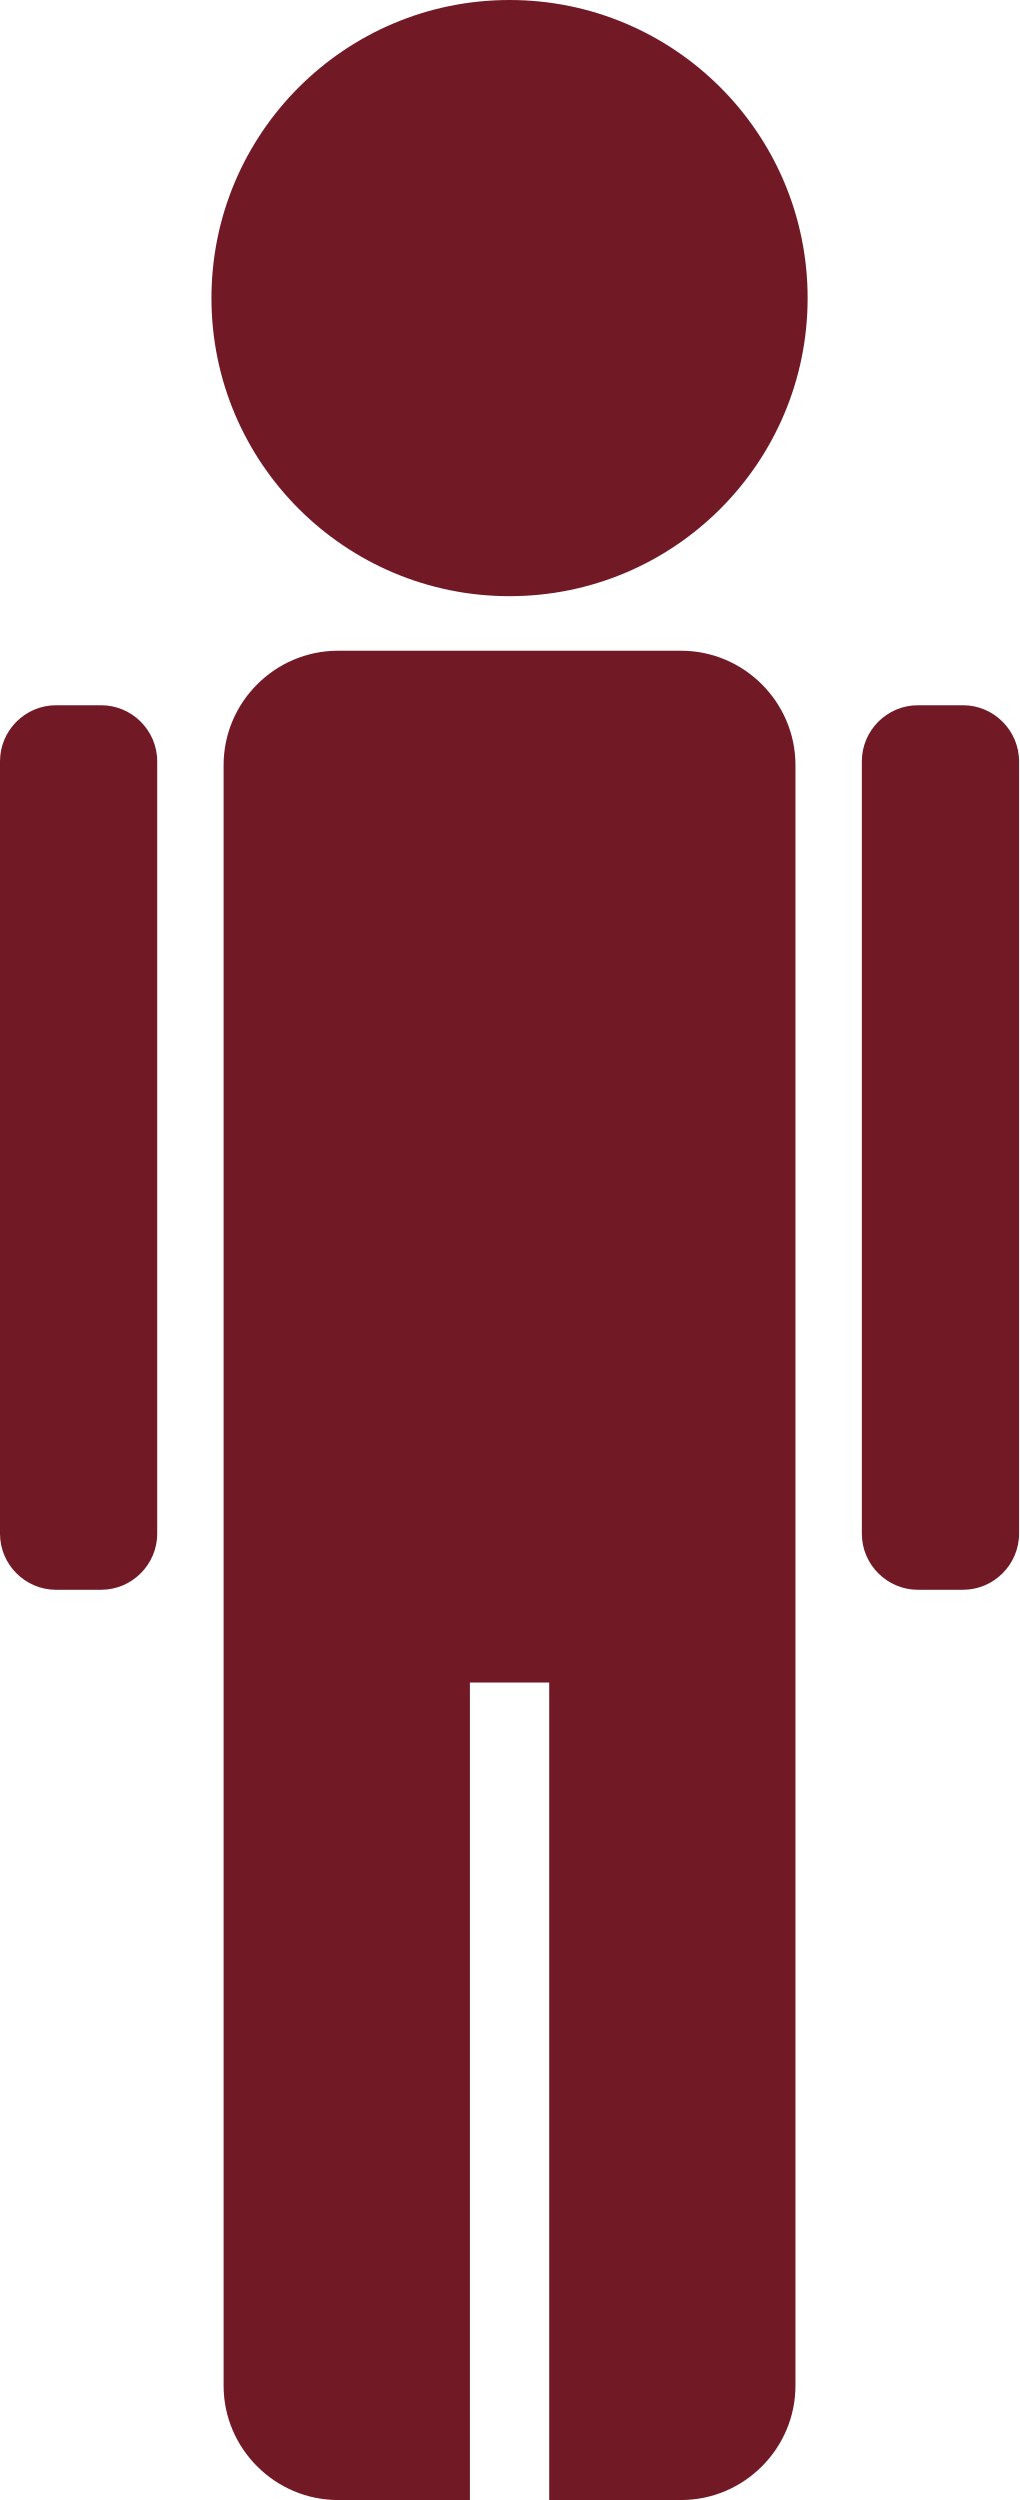
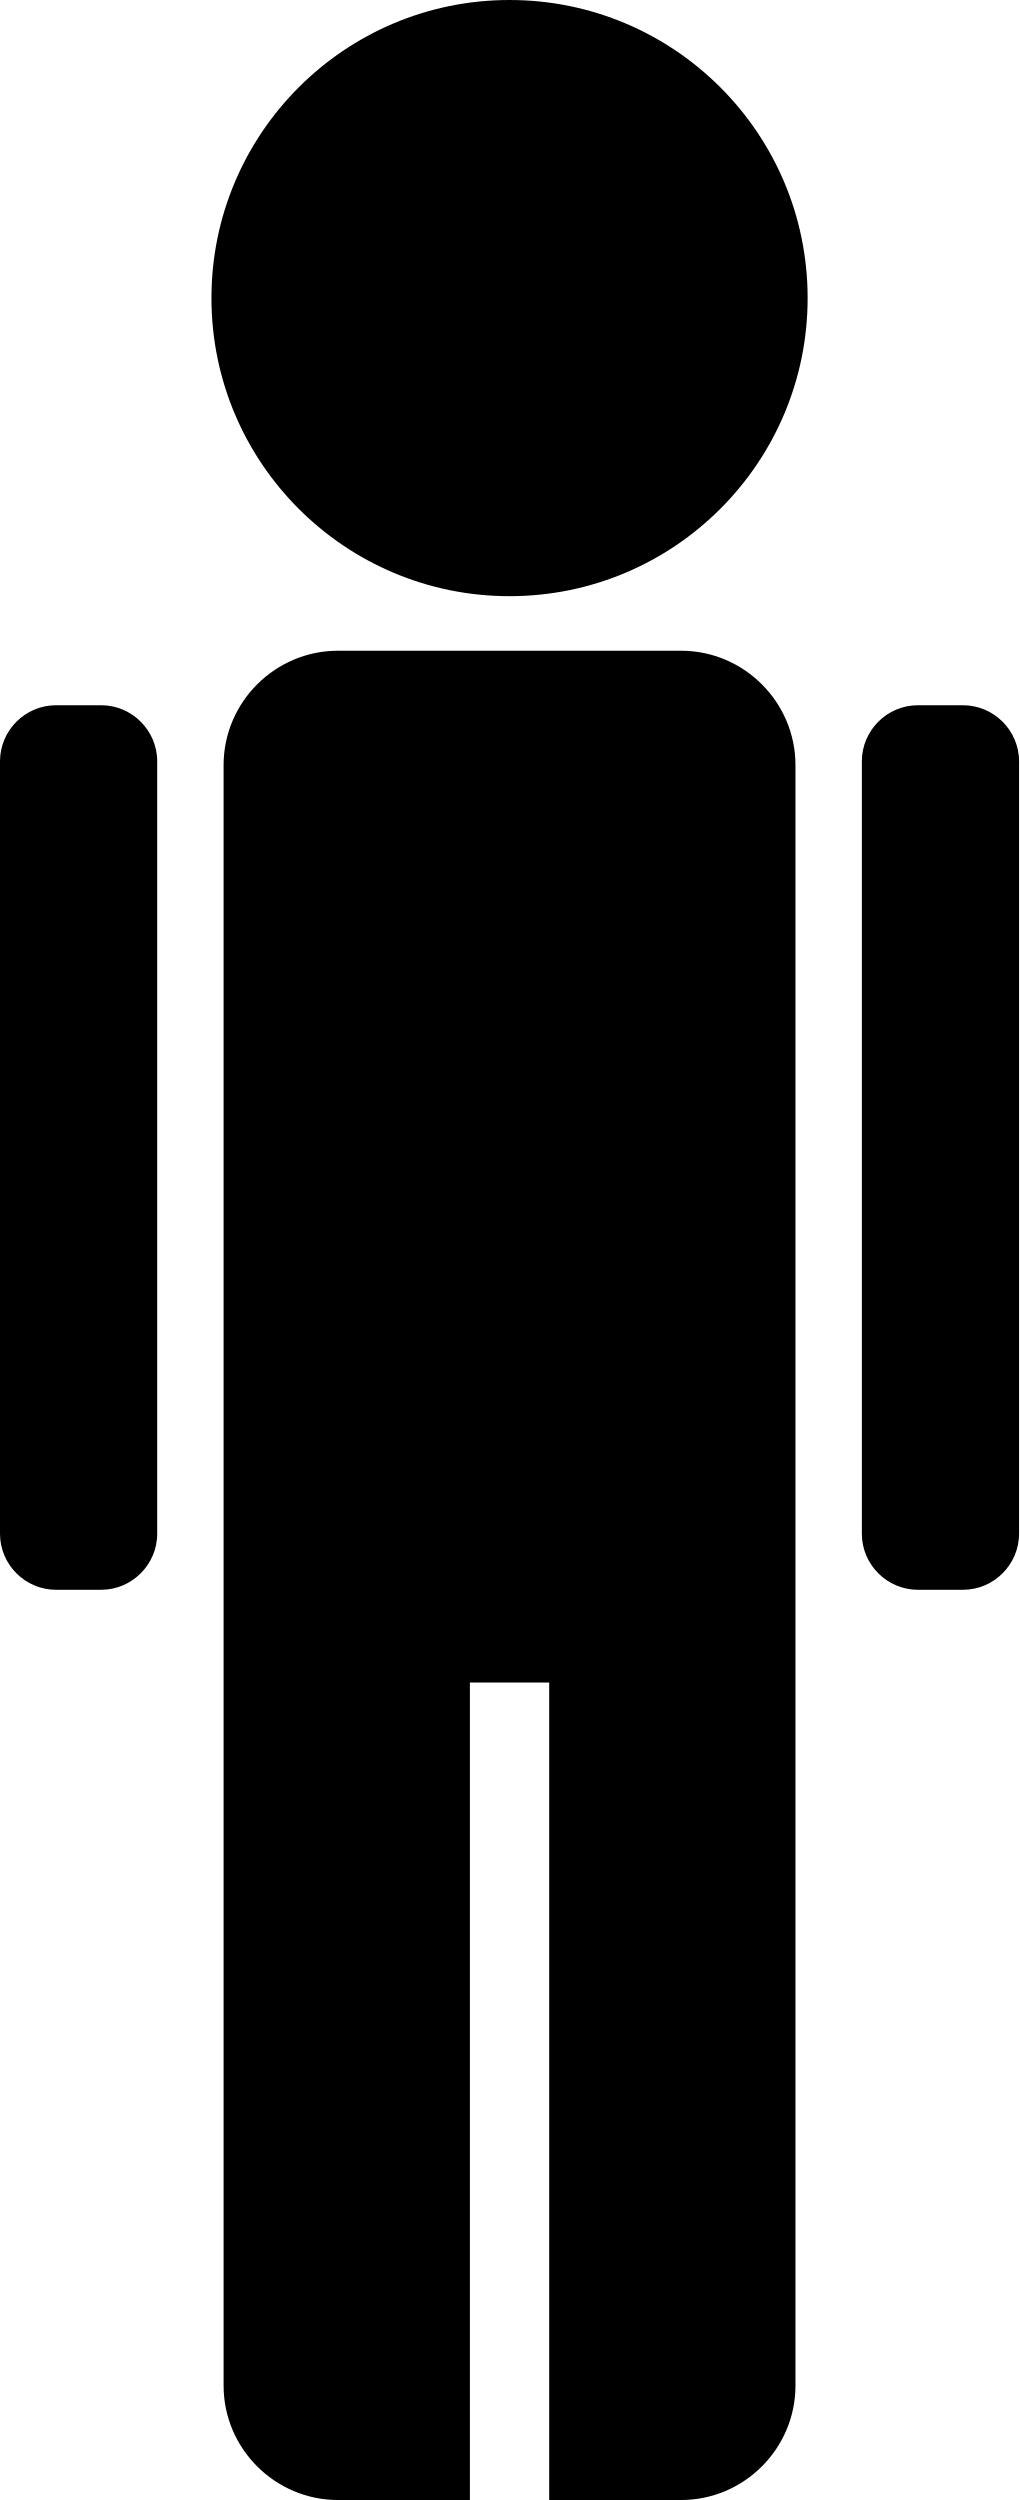
<svg xmlns="http://www.w3.org/2000/svg" version="1.1" id="Layer_1" x="0px" y="0px" width="46.571px" height="114.248px" viewBox="168.265 74.794 46.571 114.248" enable-background="new 168.265 74.794 46.571 114.248" xml:space="preserve">
  <g>
-     <path id="path14" fill="#711A26" d="M191.55,74.794c7.523,0,13.623,6.1,13.623,13.622c0,7.522-6.1,13.623-13.623,13.623   c-7.521,0-13.622-6.1-13.622-13.623C177.928,80.894,184.028,74.794,191.55,74.794L191.55,74.794z M170.825,107.023h2.063   c1.409,0,2.561,1.155,2.561,2.561v35.301c0,1.406-1.154,2.561-2.561,2.561h-2.063c-1.406,0-2.56-1.151-2.56-2.561v-35.301   C168.265,108.175,169.417,107.023,170.825,107.023L170.825,107.023z M210.212,107.023h2.062c1.409,0,2.561,1.155,2.561,2.561   v35.301c0,1.406-1.154,2.561-2.561,2.561h-2.062c-1.407,0-2.561-1.151-2.561-2.561v-35.301   C207.651,108.175,208.803,107.023,210.212,107.023L210.212,107.023z M183.71,104.532h15.68c2.875,0,5.227,2.352,5.227,5.227   c0,24.685,0,49.372,0,74.057c0,2.875-2.352,5.227-5.227,5.227h-6.027v-37.359h-3.624v37.359h-6.029   c-2.875,0-5.227-2.353-5.227-5.227c0-24.685,0-49.372,0-74.057C178.483,106.884,180.835,104.532,183.71,104.532L183.71,104.532z" />
+     <path id="path14" fill="#000000" d="M191.55,74.794c7.523,0,13.623,6.1,13.623,13.622c0,7.522-6.1,13.623-13.623,13.623   c-7.521,0-13.622-6.1-13.622-13.623C177.928,80.894,184.028,74.794,191.55,74.794L191.55,74.794z M170.825,107.023h2.063   c1.409,0,2.561,1.155,2.561,2.561v35.301c0,1.406-1.154,2.561-2.561,2.561h-2.063c-1.406,0-2.56-1.151-2.56-2.561v-35.301   C168.265,108.175,169.417,107.023,170.825,107.023L170.825,107.023z M210.212,107.023h2.062c1.409,0,2.561,1.155,2.561,2.561   v35.301c0,1.406-1.154,2.561-2.561,2.561h-2.062c-1.407,0-2.561-1.151-2.561-2.561v-35.301   C207.651,108.175,208.803,107.023,210.212,107.023L210.212,107.023z M183.71,104.532h15.68c2.875,0,5.227,2.352,5.227,5.227   c0,24.685,0,49.372,0,74.057c0,2.875-2.352,5.227-5.227,5.227h-6.027v-37.359h-3.624v37.359h-6.029   c-2.875,0-5.227-2.353-5.227-5.227c0-24.685,0-49.372,0-74.057C178.483,106.884,180.835,104.532,183.71,104.532L183.71,104.532z" />
  </g>
</svg>
